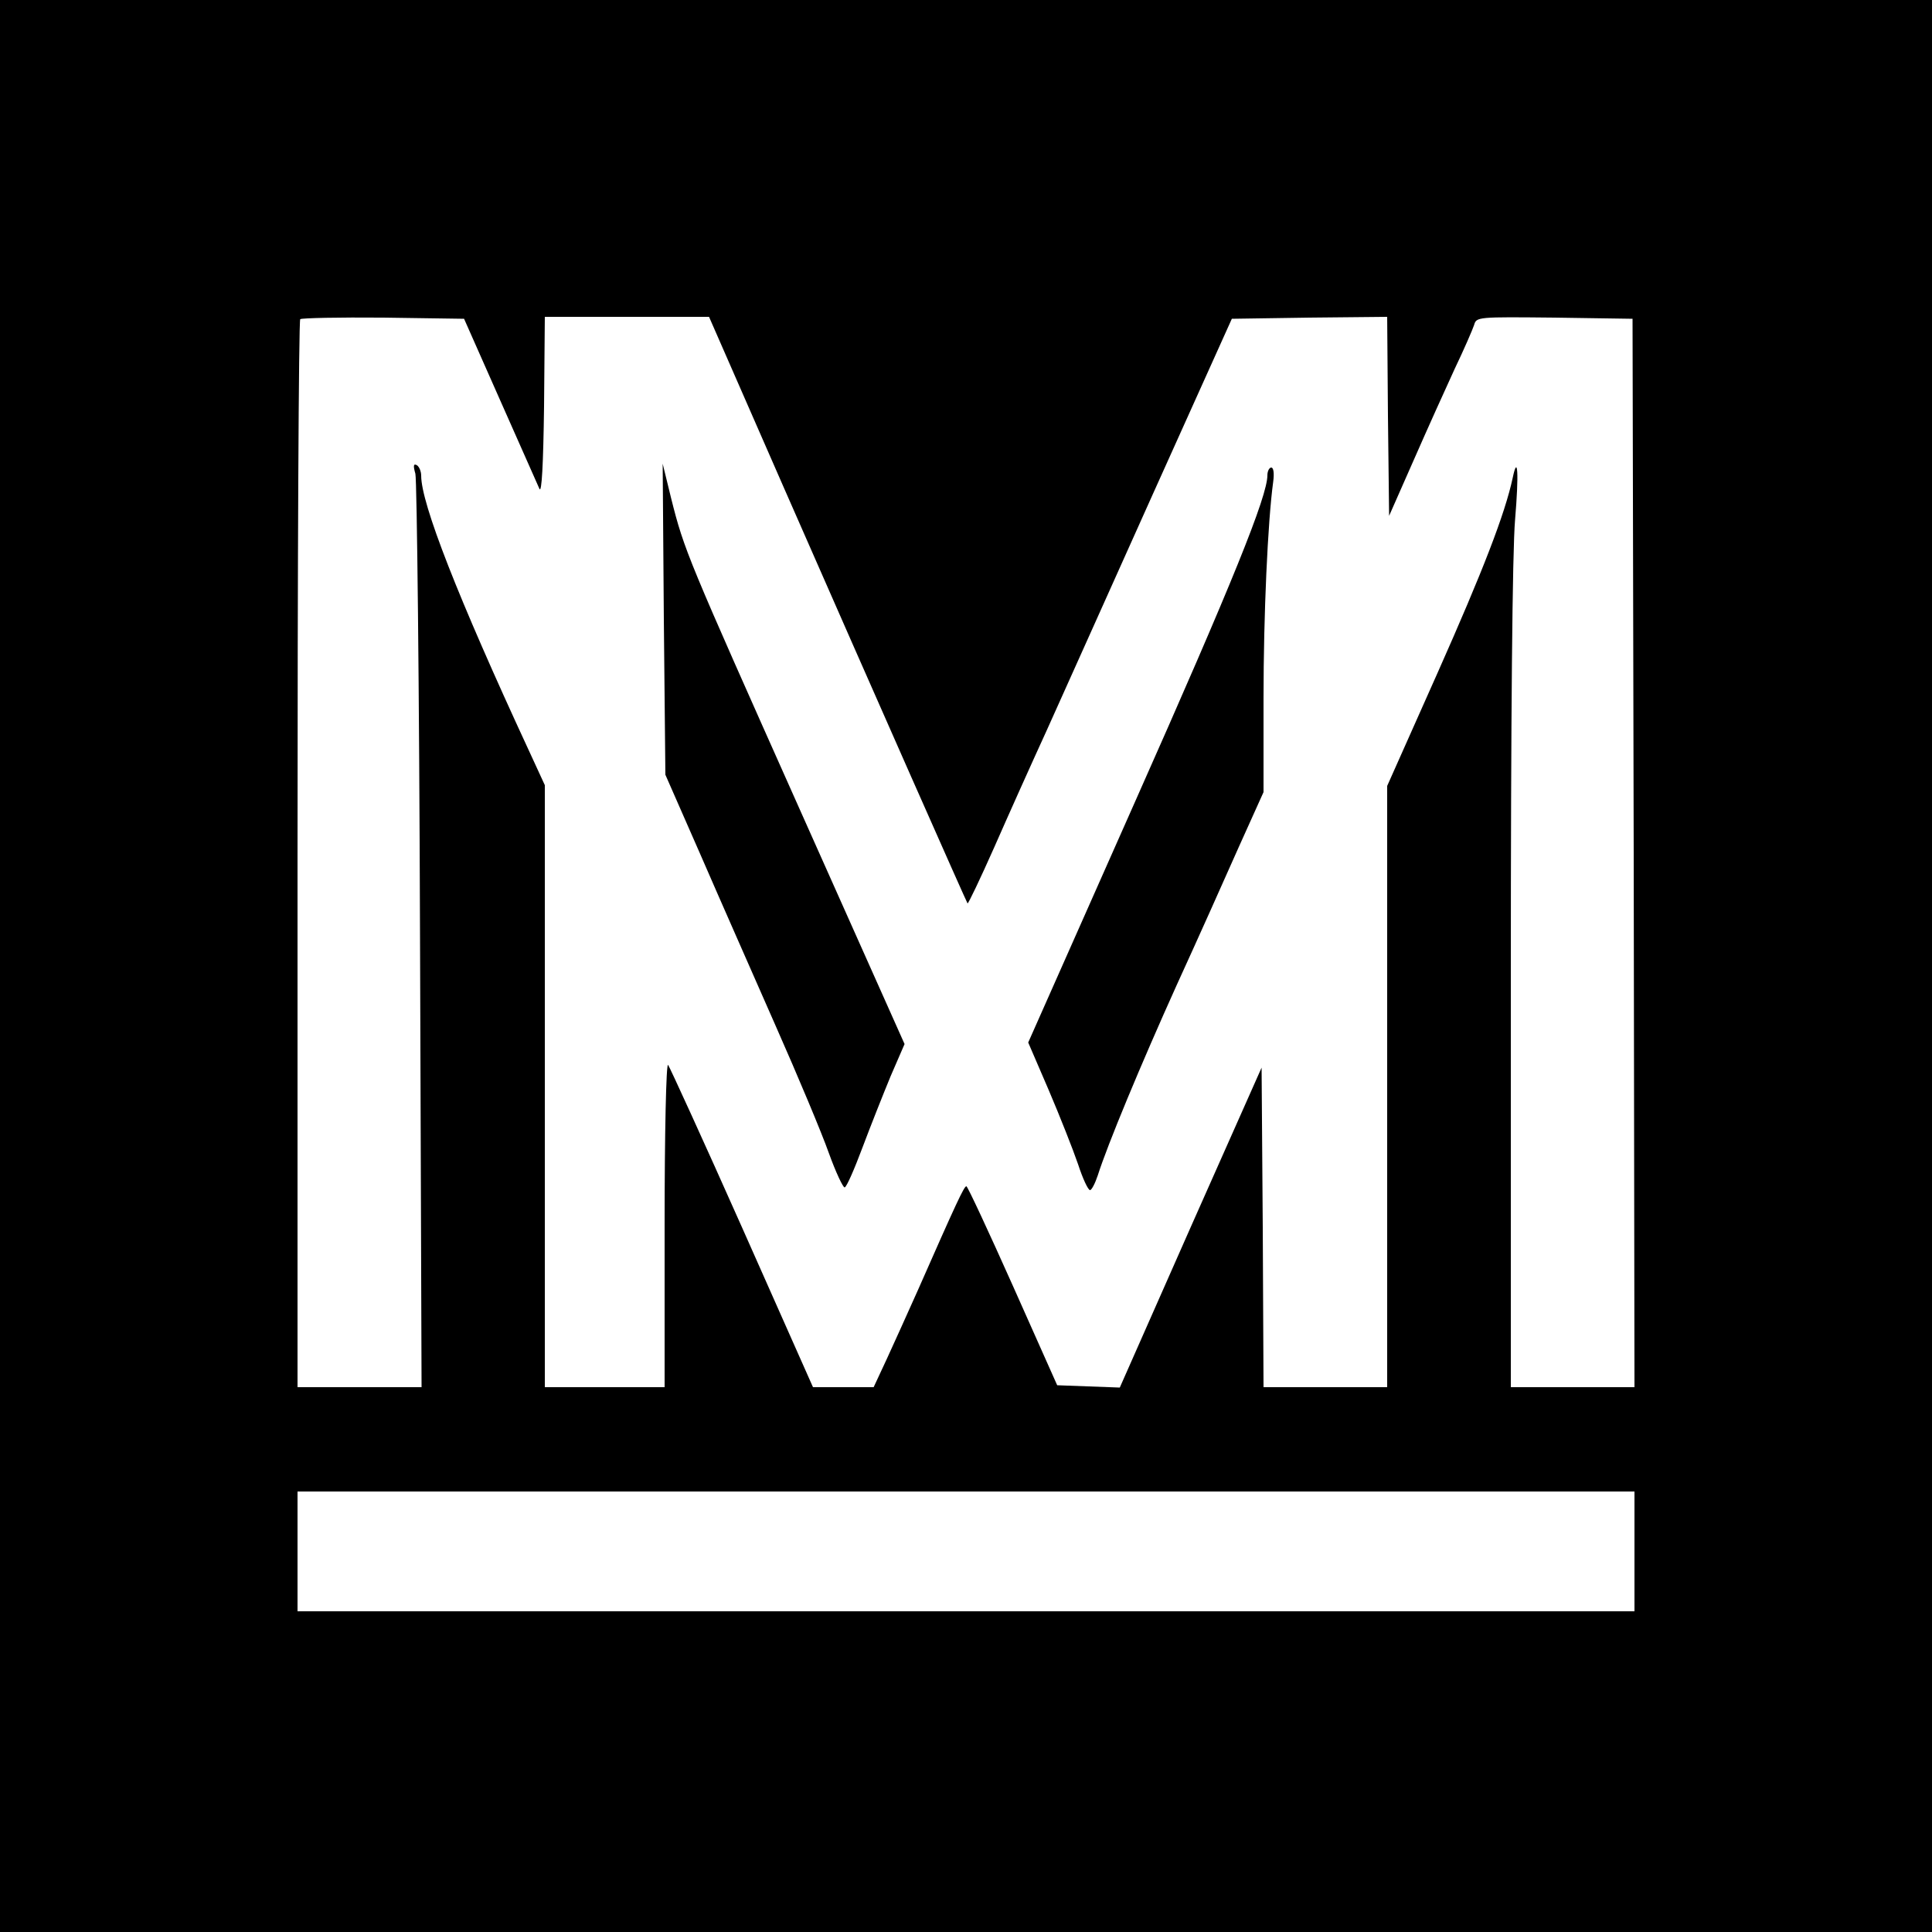
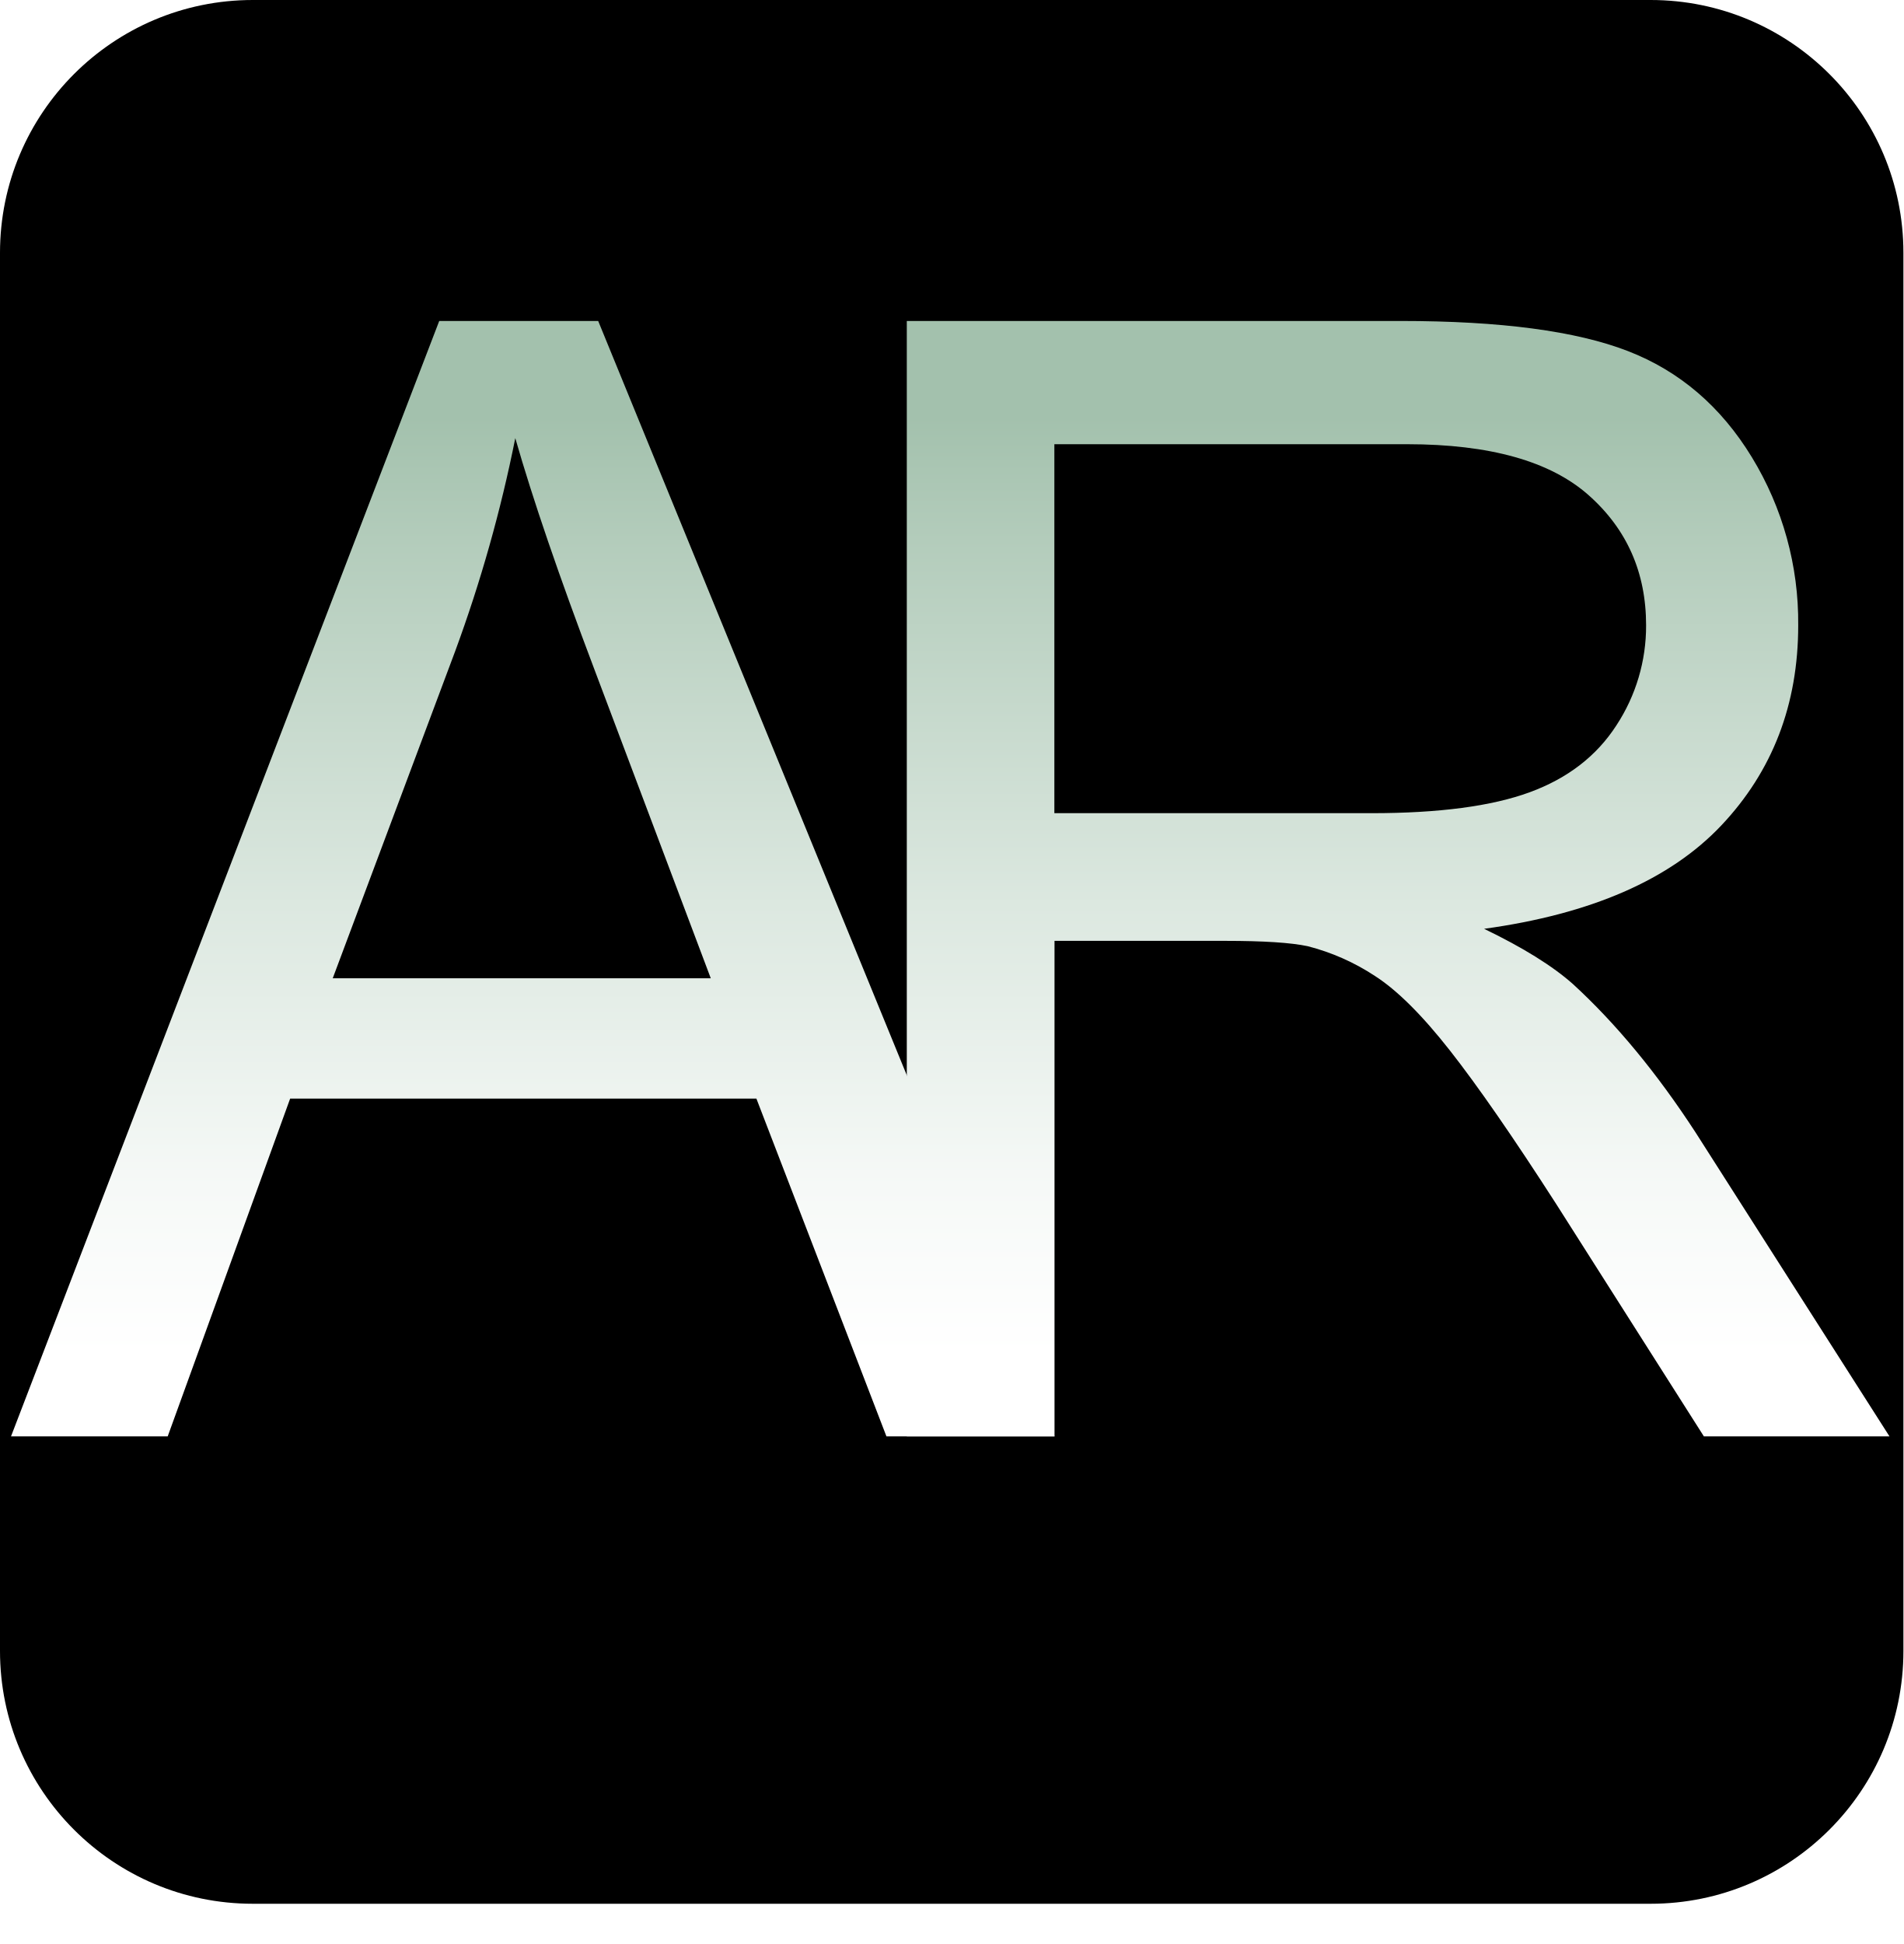
- <svg xmlns="http://www.w3.org/2000/svg" version="1.0" width="500pt" height="500pt" viewBox="0 0 500 500" preserveAspectRatio="xMidYMid meet">
-   <g transform="translate(0,500) scale(0.1,-0.1)" fill="#000000" stroke="none">
-     <path d="M0 2500 l0 -2500 2500 0 2500 0 0 2500 0 2500 -2500 0 -2500 0 0 -2500z m1294 1465 c51 -115 97 -219 102 -230 6 -13 10 63 12 213 l2 232 213 0 212 0 194 -443 c248 -565 472 -1071 475 -1075 2 -1 33 64 69 145 36 82 97 218 136 303 38 85 162 360 274 610 l205 455 201 3 201 2 2 -257 3 -258 64 145 c35 80 83 186 106 236 24 50 46 101 50 113 6 21 9 21 208 19 l202 -3 3 -1382 2 -1383 -160 0 -160 0 0 1059 c0 675 4 1106 11 1186 10 120 7 171 -6 109 -20 -94 -78 -243 -194 -504 l-131 -294 0 -778 0 -778 -160 0 -160 0 -2 414 -3 413 -184 -414 -183 -414 -81 3 -81 3 -115 258 c-63 141 -117 257 -120 257 -6 0 -26 -43 -126 -270 -26 -58 -62 -138 -80 -177 l-34 -73 -78 0 -79 0 -183 412 c-101 227 -188 417 -192 422 -5 6 -9 -178 -9 -412 l0 -422 -155 0 -155 0 0 779 0 779 -41 89 c-185 399 -279 640 -279 712 0 11 -5 23 -11 27 -9 5 -10 -1 -4 -22 4 -16 10 -554 12 -1196 l4 -1168 -160 0 -161 0 0 1378 c0 758 3 1382 7 1386 4 3 101 5 215 4 l209 -3 93 -210z m2936 -2980 l0 -155 -1730 0 -1730 0 0 155 0 155 1730 0 1730 0 0 -155z" />
-     <path d="M1718 3397 l4 -402 90 -205 c49 -113 137 -312 195 -444 58 -131 120 -279 138 -330 18 -50 37 -90 41 -89 5 1 25 47 46 103 21 56 54 139 73 185 l36 83 -272 609 c-291 652 -298 668 -332 803 l-22 90 3 -403z" />
-     <path d="M3280 3770 c0 -54 -90 -277 -343 -846 l-276 -622 53 -123 c29 -68 63 -154 76 -192 12 -37 26 -67 31 -67 4 0 13 17 20 38 25 79 111 286 204 492 54 118 126 279 161 358 l64 142 0 243 c0 217 11 458 25 560 3 22 1 37 -5 37 -5 0 -10 -9 -10 -20z" />
+ <svg xmlns="http://www.w3.org/2000/svg" viewBox="0 0 501 511.59">
+   <defs>
+     <style>.cls-1{font-size:410px;fill:none;stroke:#000;stroke-miterlimit:10;font-family:ArialMT, Arial;letter-spacing:-0.17em;}.cls-2{fill:url(#linear-gradient);}</style>
+     <linearGradient id="linear-gradient" x1="250.11" y1="356.59" x2="250.11" y2="110" gradientUnits="userSpaceOnUse">
+       <stop offset="0" stop-color="#fff" />
+       <stop offset="0.18" stop-color="#f6f9f7" />
+       <stop offset="0.48" stop-color="#dce8e0" />
+       <stop offset="0.87" stop-color="#b3ccbb" />
+       <stop offset="1" stop-color="#a3c1ad" />
+     </linearGradient>
+   </defs>
+   <g id="Layer_2" data-name="Layer 2">
+     <g id="Layer_1-2" data-name="Layer 1">
+       <rect width="501" height="501" rx="66.53" />
+       <text class="cls-1" transform="translate(3.5 377.96)">AR</text>
+       <path class="cls-2" d="M2.9,378,115.61,84.47h41.84L277.57,378H233.32l-34.23-88.89H76.37L44.14,378ZM87.58,257.44h99.5l-30.63-81.28q-14-37-20.82-60.86a374.07,374.07,0,0,1-15.82,56.06Z" />
+       <path class="cls-2" d="M238.68,378V84.47H368.81q39.22,0,59.65,7.91t32.64,27.93a83.39,83.39,0,0,1,12.21,44.24q0,31.23-20.22,52.65t-62.46,27.23Q406,251.84,414.05,259q17,15.61,32.23,39L497.33,378H448.48L409.64,316.9q-17-26.43-28-40.44T361.9,256.84A58.53,58.53,0,0,0,344.18,249q-6.6-1.4-21.62-1.4h-45V378Zm38.84-164H361q26.63,0,41.64-5.51t22.82-17.61a47.63,47.63,0,0,0,7.81-26.33q0-20.82-15.12-34.23T370.41,116.9H277.52Z" />
+     </g>
  </g>
</svg>
